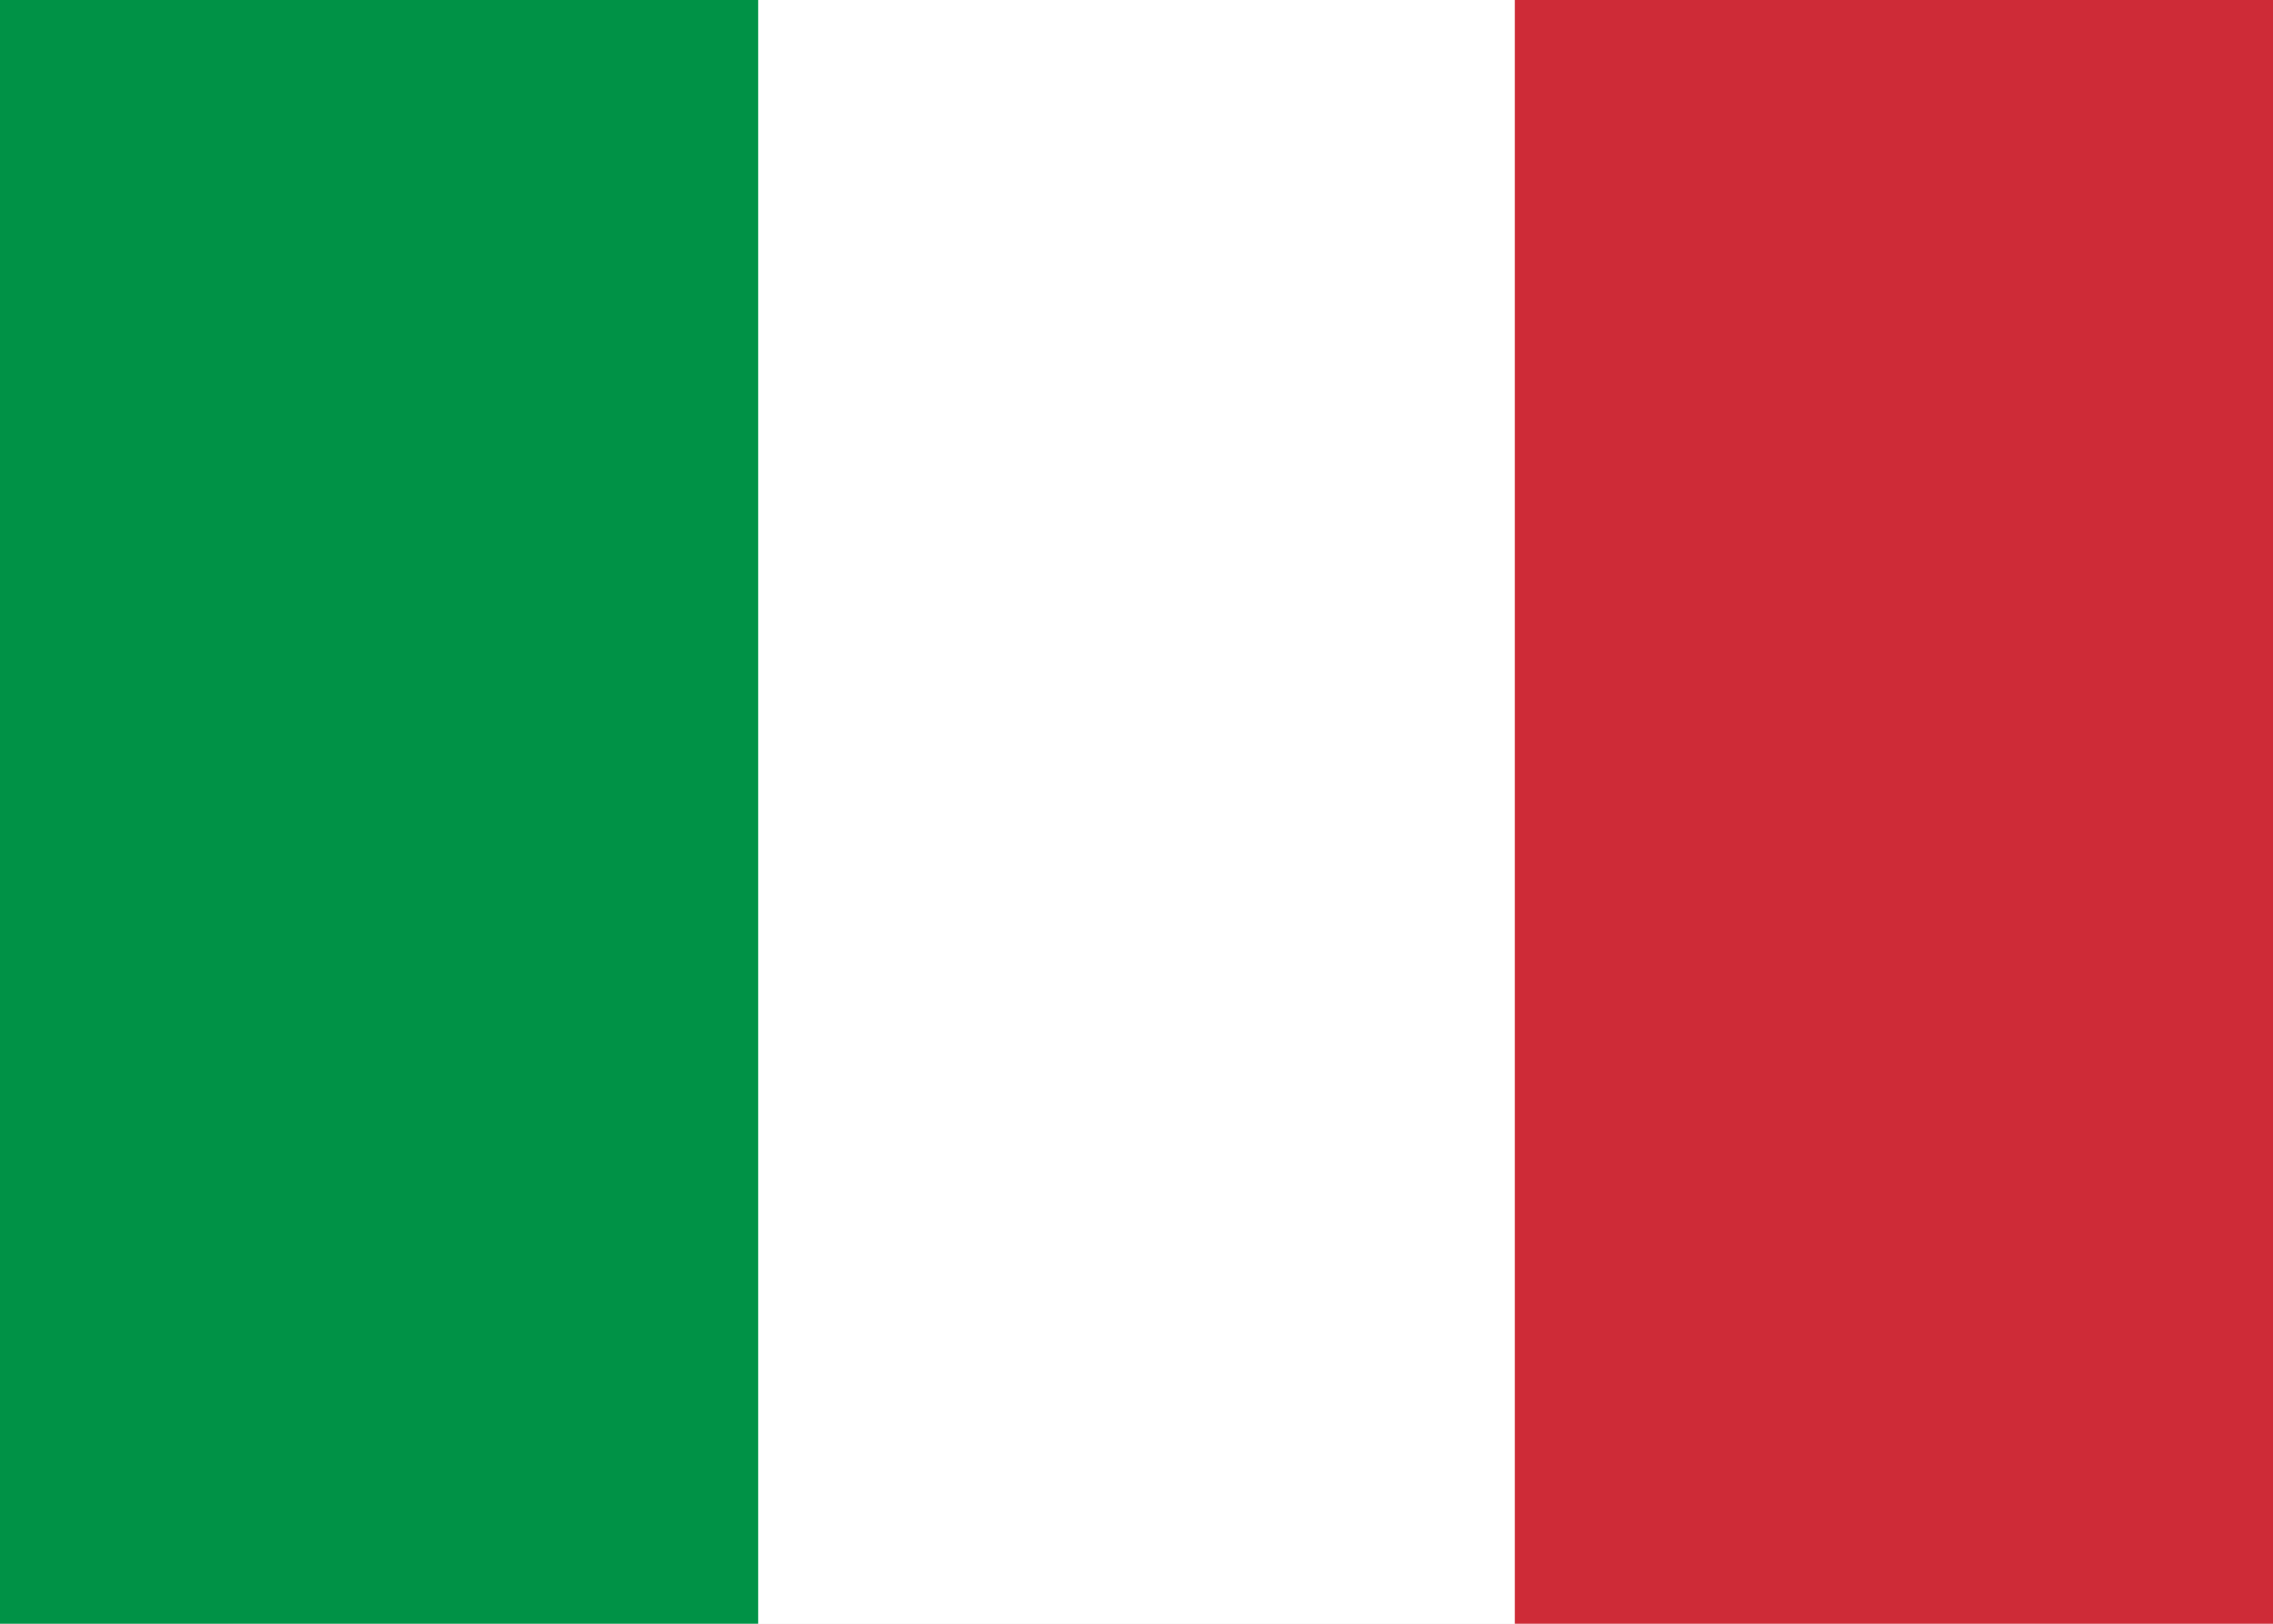
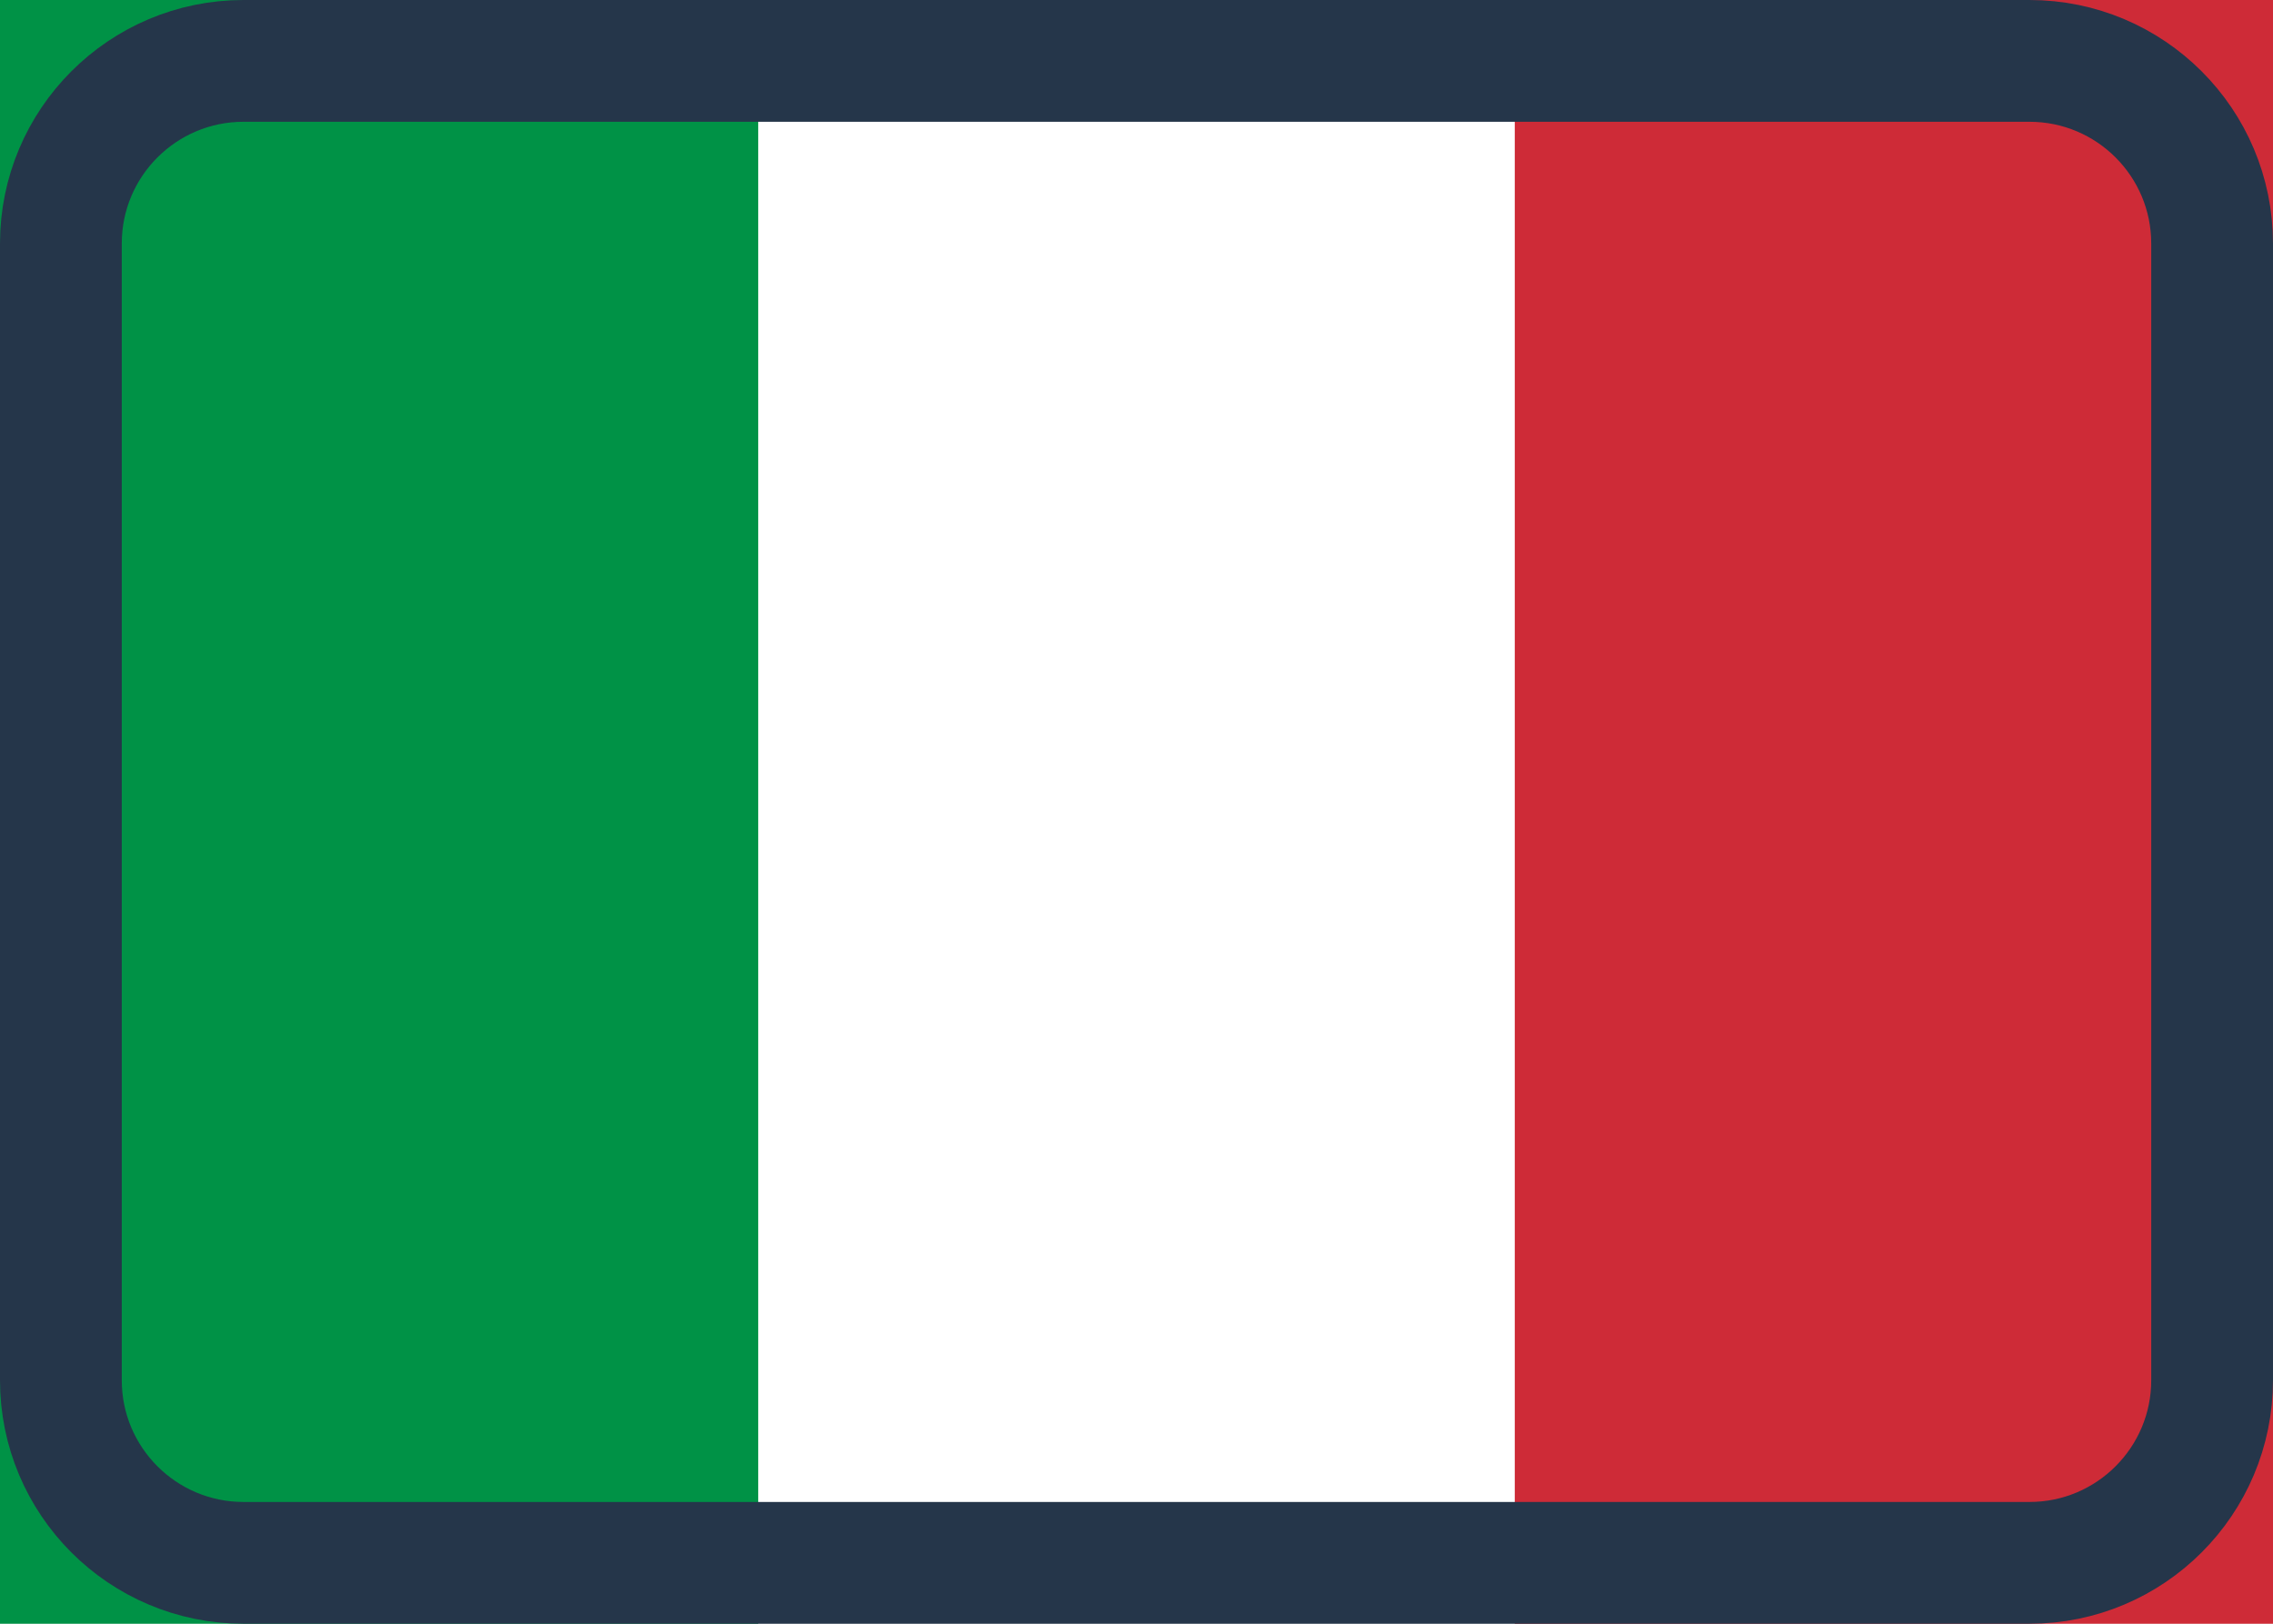
<svg xmlns="http://www.w3.org/2000/svg" width="28" height="20" viewBox="0 0 28 20">
  <rect width="28" height="20" rx="3" fill="#fff" />
  <path fill="#009246" d="M0 0h9.34v20H0z" />
  <path fill="#ce2b37" d="M18.66 0H28v20h-9.34z" />
+   <rect x=".75" y=".75" width="26.5" height="18.5" rx="2.25" fill="none" stroke="#25364a" stroke-width="1.5" />
</svg>
